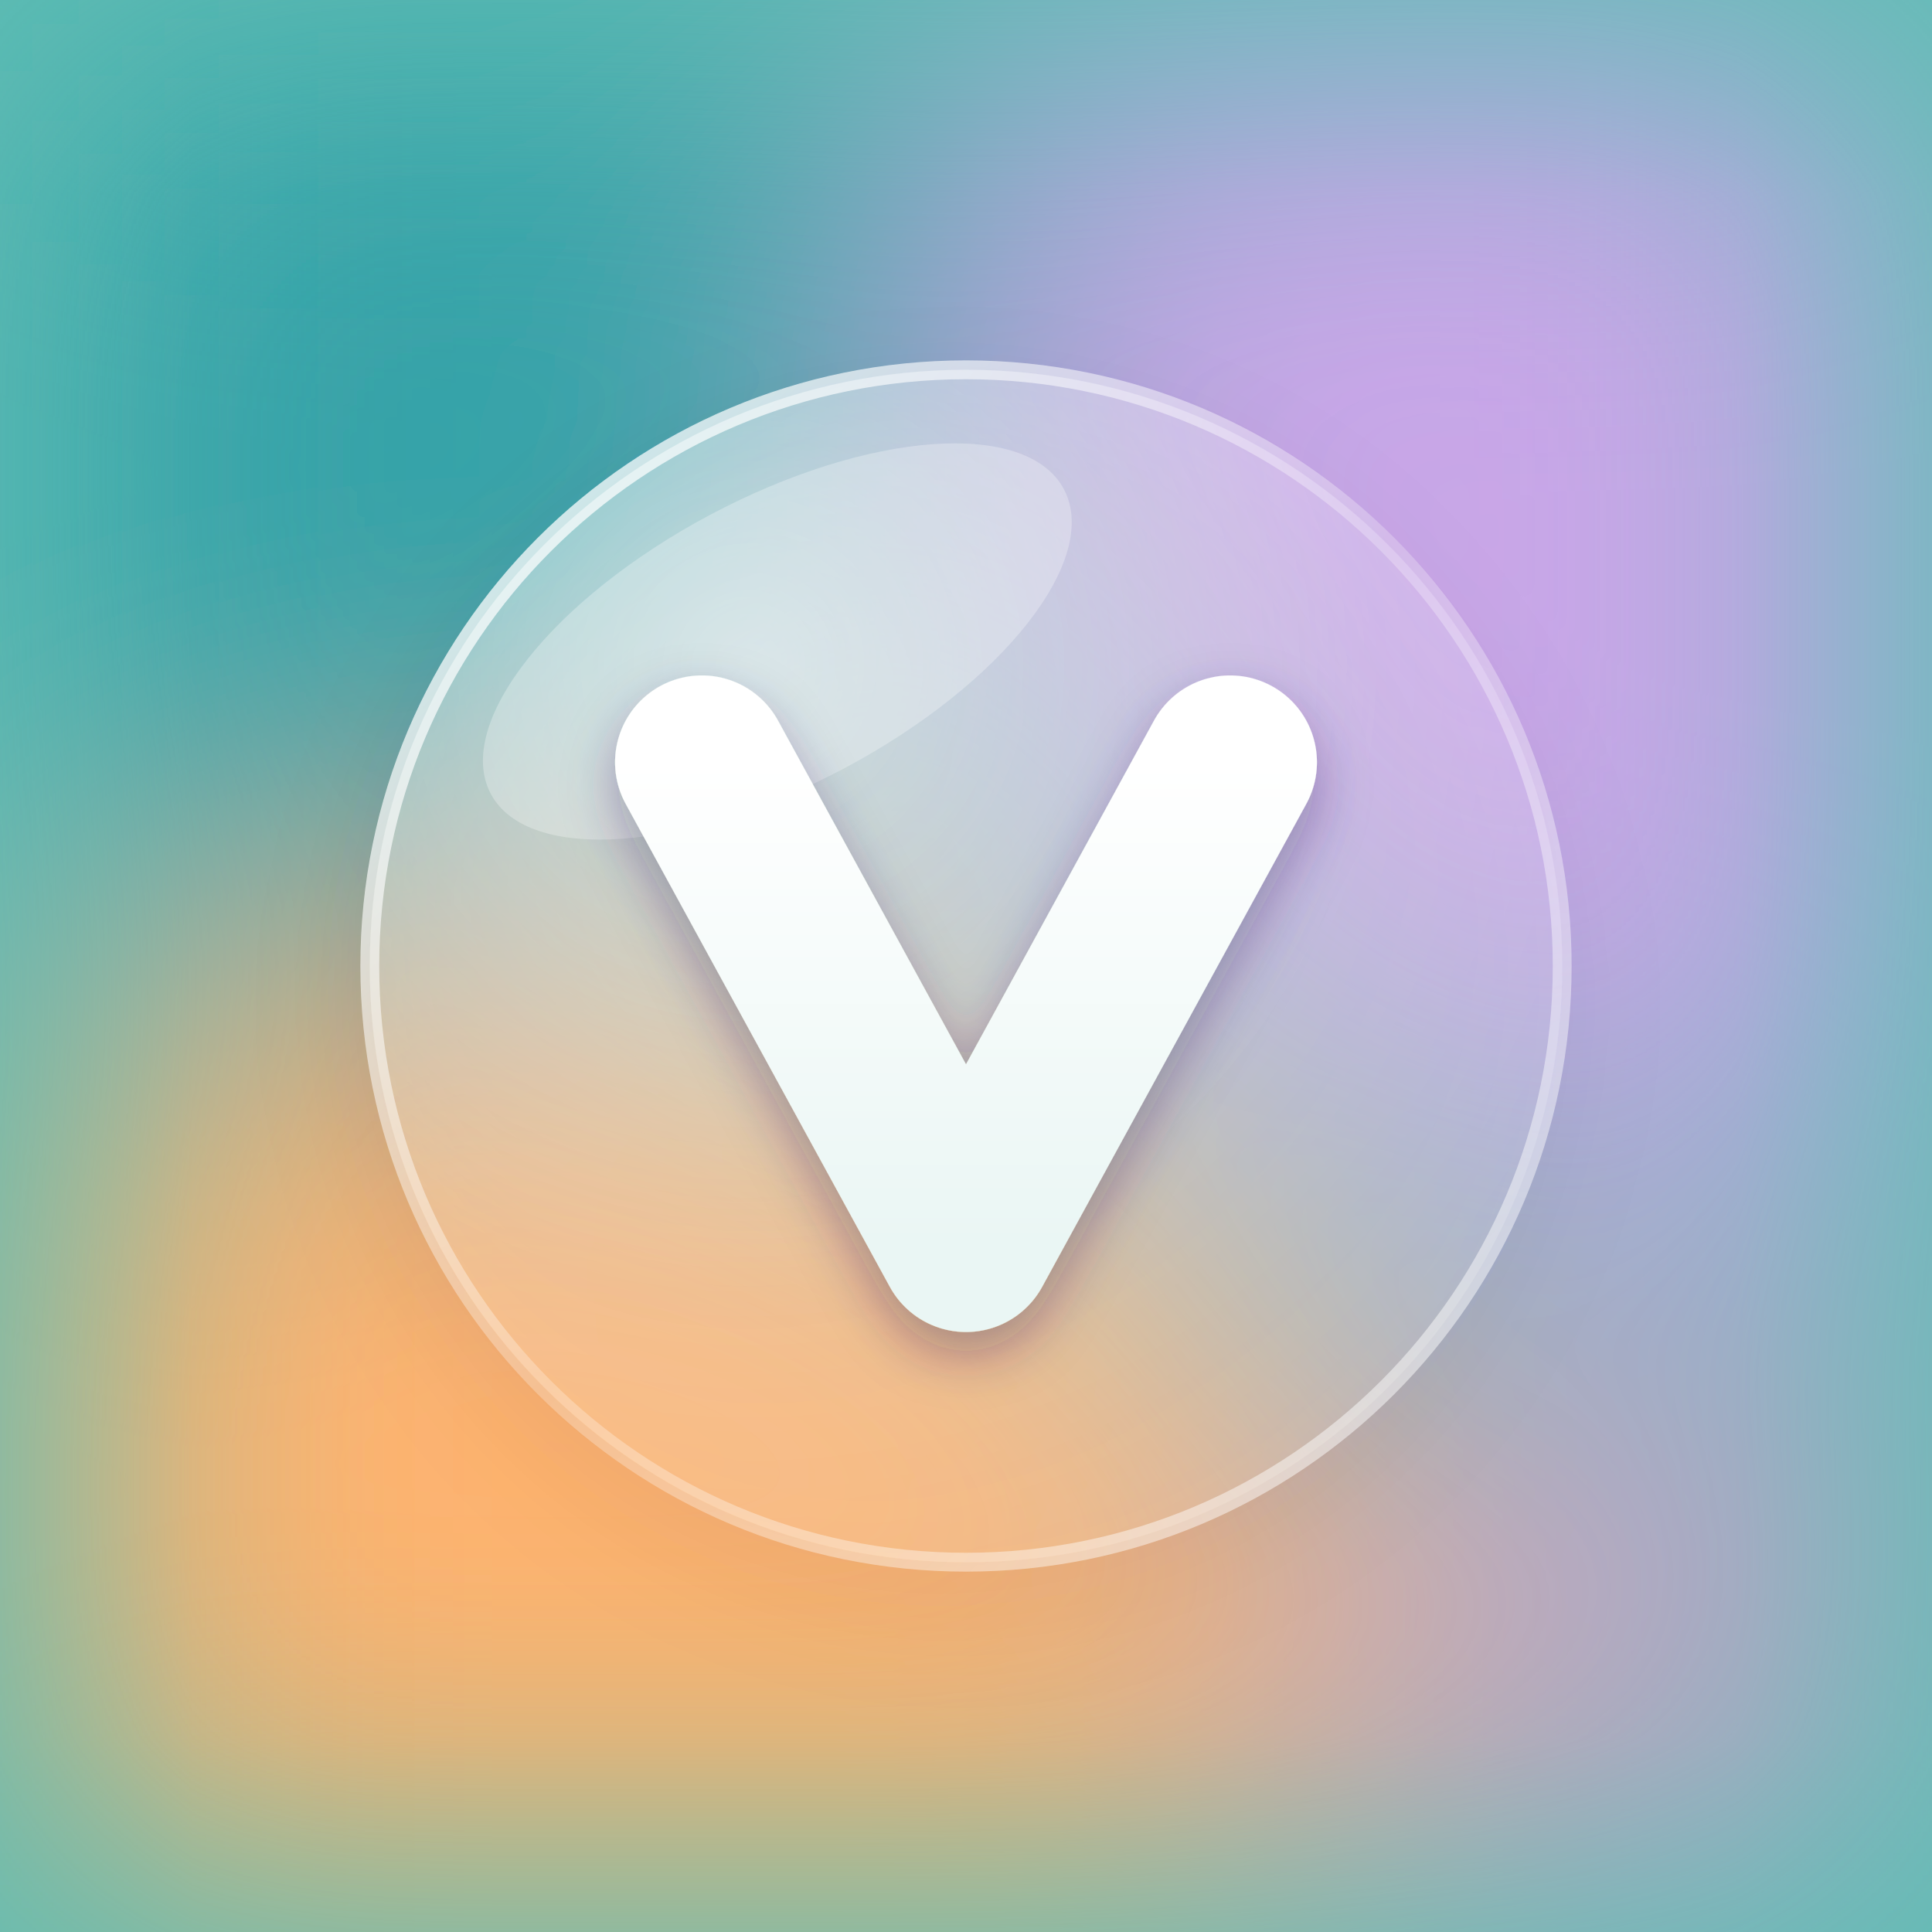
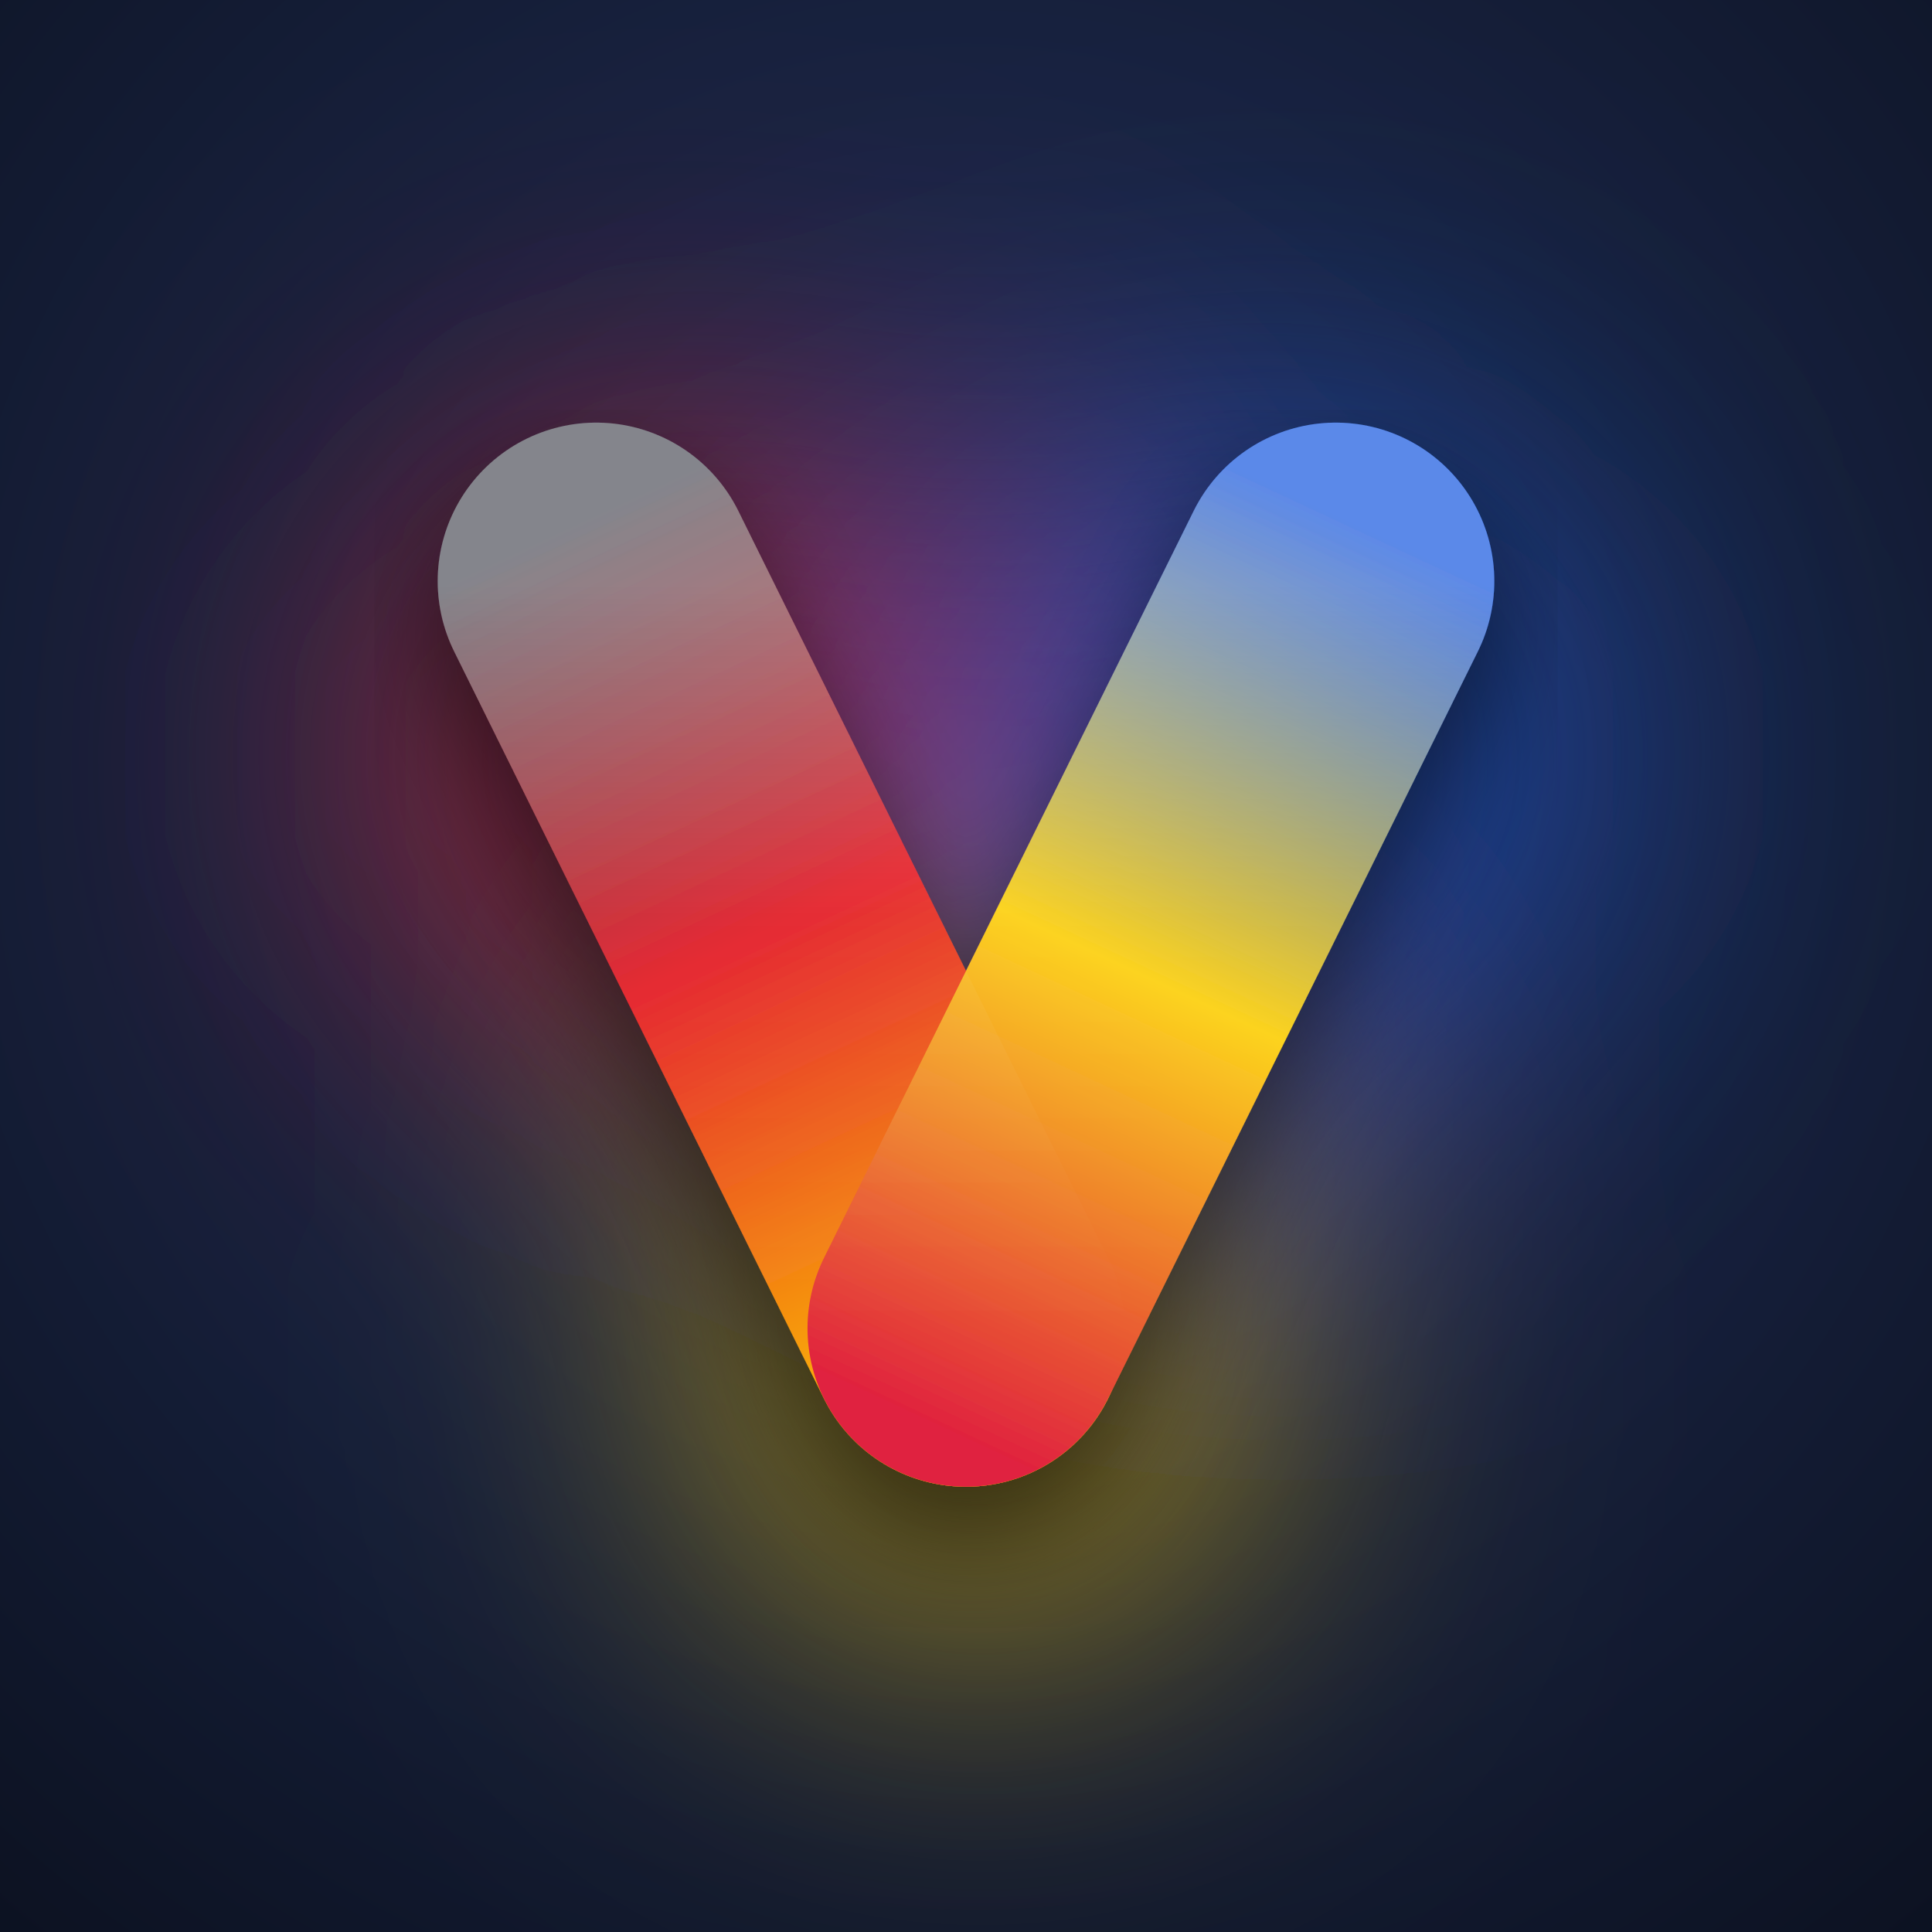
<svg xmlns="http://www.w3.org/2000/svg" width="512" height="512" viewBox="0 0 512 512">
  <defs>
-     <filter id="bl" x="-50%" y="-50%" width="200%" height="200%">
-       <feGaussianBlur stdDeviation="60" />
-     </filter>
-     <linearGradient id="vg" x1="0" y1="0" x2="0" y2="1">
-       <stop offset="0" stop-color="#fff" />
-       <stop offset="1" stop-color="#EAF6F4" />
+     <radialGradient id="bg" cx=".5" cy=".4" r=".85">
+       <stop offset="0" stop-color="#22305A" />
+       <stop offset="1" stop-color="#0A0F1C" />
+     </radialGradient>
+     <linearGradient id="de" gradientUnits="userSpaceOnUse" x1="150" y1="140" x2="262" y2="380">
+       <stop offset="0" stop-color="#55565F" />
+       <stop offset=".45" stop-color="#E4202A" />
+       <stop offset="1" stop-color="#FFCE00" />
    </linearGradient>
-     <radialGradient id="orb" cx=".32" cy=".25" r=".95">
-       <stop offset="0" stop-color="#fff" stop-opacity=".62" />
-       <stop offset=".55" stop-color="#fff" stop-opacity=".2" />
-       <stop offset="1" stop-color="#fff" stop-opacity=".06" />
-     </radialGradient>
-     <linearGradient id="rim" x1="0" y1="0" x2="1" y2="1">
-       <stop offset="0" stop-color="#fff" stop-opacity=".95" />
-       <stop offset=".5" stop-color="#fff" stop-opacity=".25" />
-       <stop offset="1" stop-color="#fff" stop-opacity=".6" />
+     <linearGradient id="ro" gradientUnits="userSpaceOnUse" x1="362" y1="140" x2="250" y2="380">
+       <stop offset="0" stop-color="#1D5BE0" />
+       <stop offset=".5" stop-color="#FCD116" />
+       <stop offset="1" stop-color="#E0213F" />
+     </linearGradient>
+     <linearGradient id="gl" x1="0" y1="0" x2="0" y2="1">
+       <stop offset="0" stop-color="#fff" stop-opacity=".28" />
+       <stop offset=".45" stop-color="#fff" stop-opacity=".05" />
+       <stop offset="1" stop-color="#fff" stop-opacity="0" />
    </linearGradient>
    <filter id="sh" x="-30%" y="-30%" width="160%" height="170%">
-       <feDropShadow dx="0" dy="14" stdDeviation="16" flood-color="#2a1b52" flood-opacity=".35" />
+       <feDropShadow dx="0" dy="14" stdDeviation="14" flood-color="#000" flood-opacity=".55" />
    </filter>
-     <filter id="vs" x="-30%" y="-30%" width="160%" height="170%">
-       <feDropShadow dx="0" dy="6" stdDeviation="7" flood-color="#3a1f5e" flood-opacity=".35" />
+     <filter id="glow" x="-50%" y="-50%" width="200%" height="200%">
+       <feGaussianBlur stdDeviation="46" />
    </filter>
  </defs>
-   <rect width="512" height="512" fill="#5FBDB4" />
-   <g filter="url(#bl)">
-     <circle cx="70" cy="60" r="190" fill="#34A2A8" />
-     <circle cx="450" cy="120" r="200" fill="#C9A6E8" />
-     <circle cx="150" cy="470" r="220" fill="#FFB36E" />
-     <circle cx="470" cy="470" r="130" fill="#E69AD0" opacity=".7" />
+   <rect width="512" height="512" fill="url(#bg)" />
+   <g filter="url(#glow)" opacity=".55">
+     <circle cx="180" cy="200" r="90" fill="#E4202A" />
+     <circle cx="340" cy="200" r="90" fill="#1D5BE0" />
+     <circle cx="260" cy="360" r="80" fill="#FFCE00" />
  </g>
  <g transform="">
-     <g filter="url(#sh)">
-       <circle cx="256" cy="256" r="158" fill="url(#orb)" />
+     <g filter="url(#sh)" stroke-linecap="round" fill="none">
+       <path d="M158 154 L256 352" stroke="url(#de)" stroke-width="84" />
+       <path d="M354 154 L256 352" stroke="url(#ro)" stroke-width="84" />
    </g>
-     <circle cx="256" cy="256" r="158" fill="none" stroke="url(#rim)" stroke-width="5" />
-     <ellipse cx="206" cy="170" rx="86" ry="38" fill="#fff" opacity=".28" transform="rotate(-28 206 170)" />
-     <g filter="url(#vs)">
-       <path d="M186 202 L256 330 L326 202" fill="none" stroke="url(#vg)" stroke-width="46" stroke-linecap="round" stroke-linejoin="round" />
+     <g stroke-linecap="round" fill="none">
+       <path d="M158 154 L256 352" stroke="url(#gl)" stroke-width="84" />
+       <path d="M354 154 L256 352" stroke="url(#gl)" stroke-width="84" />
    </g>
  </g>
</svg>
